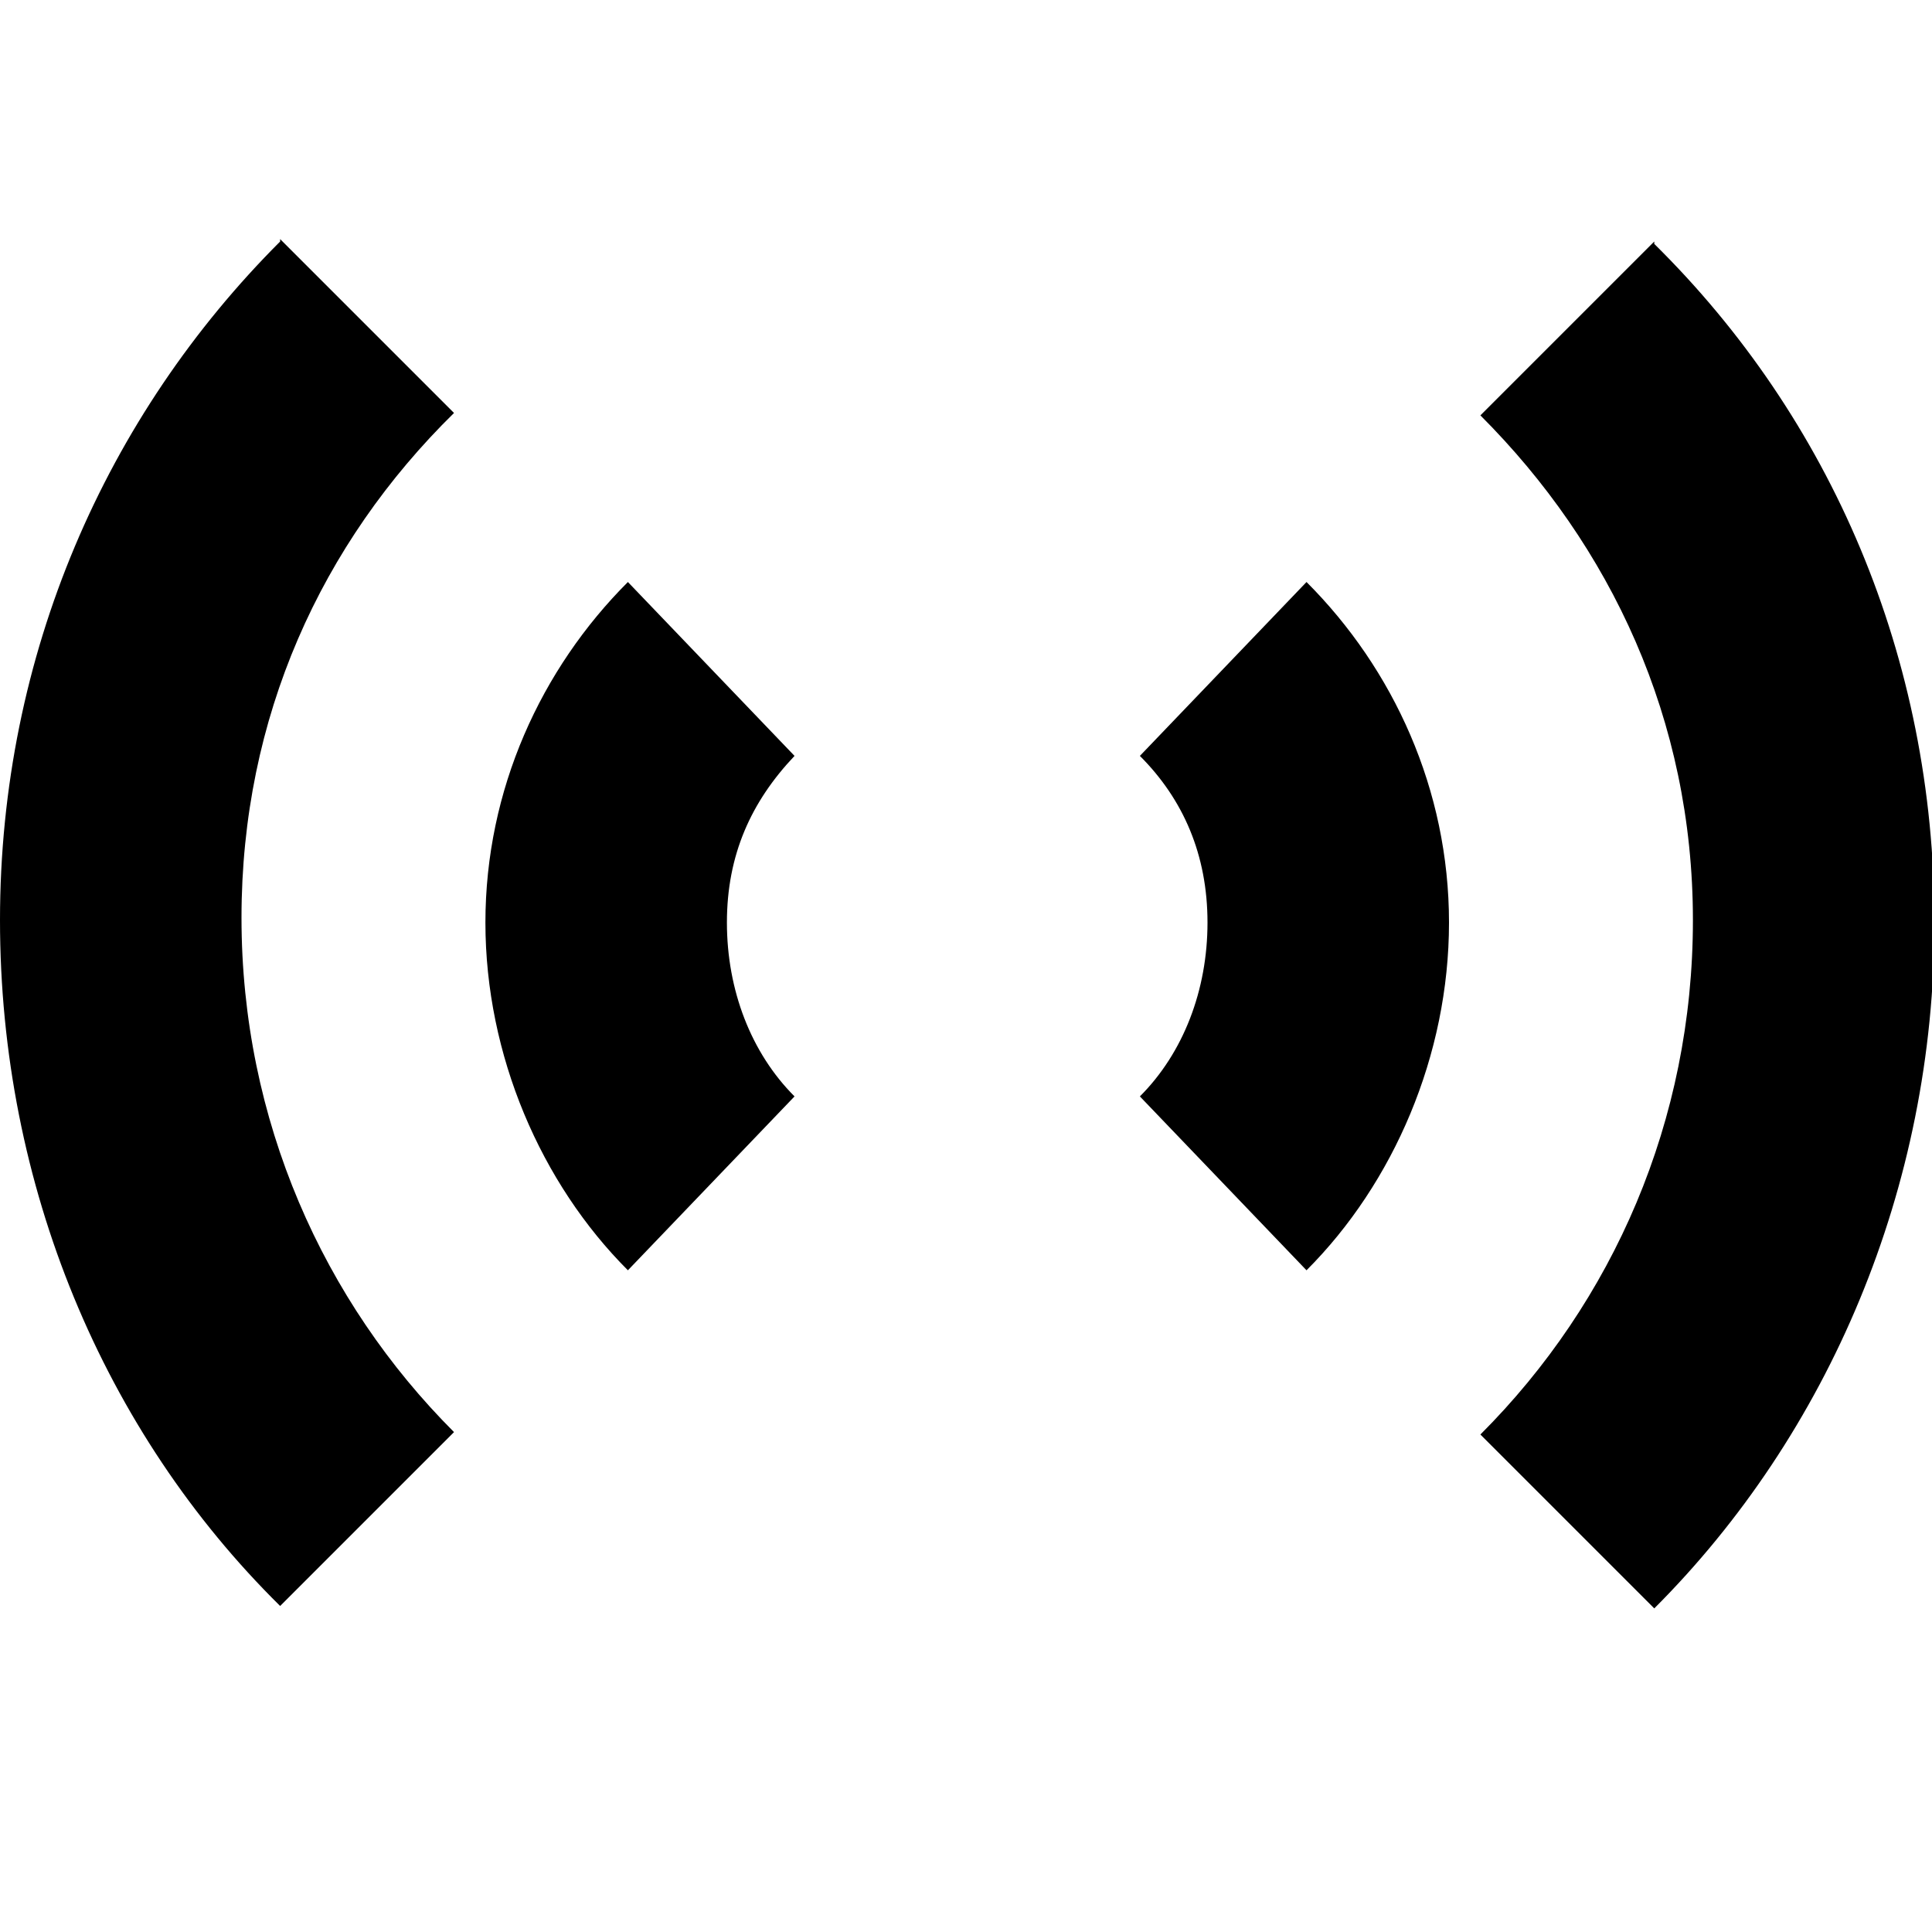
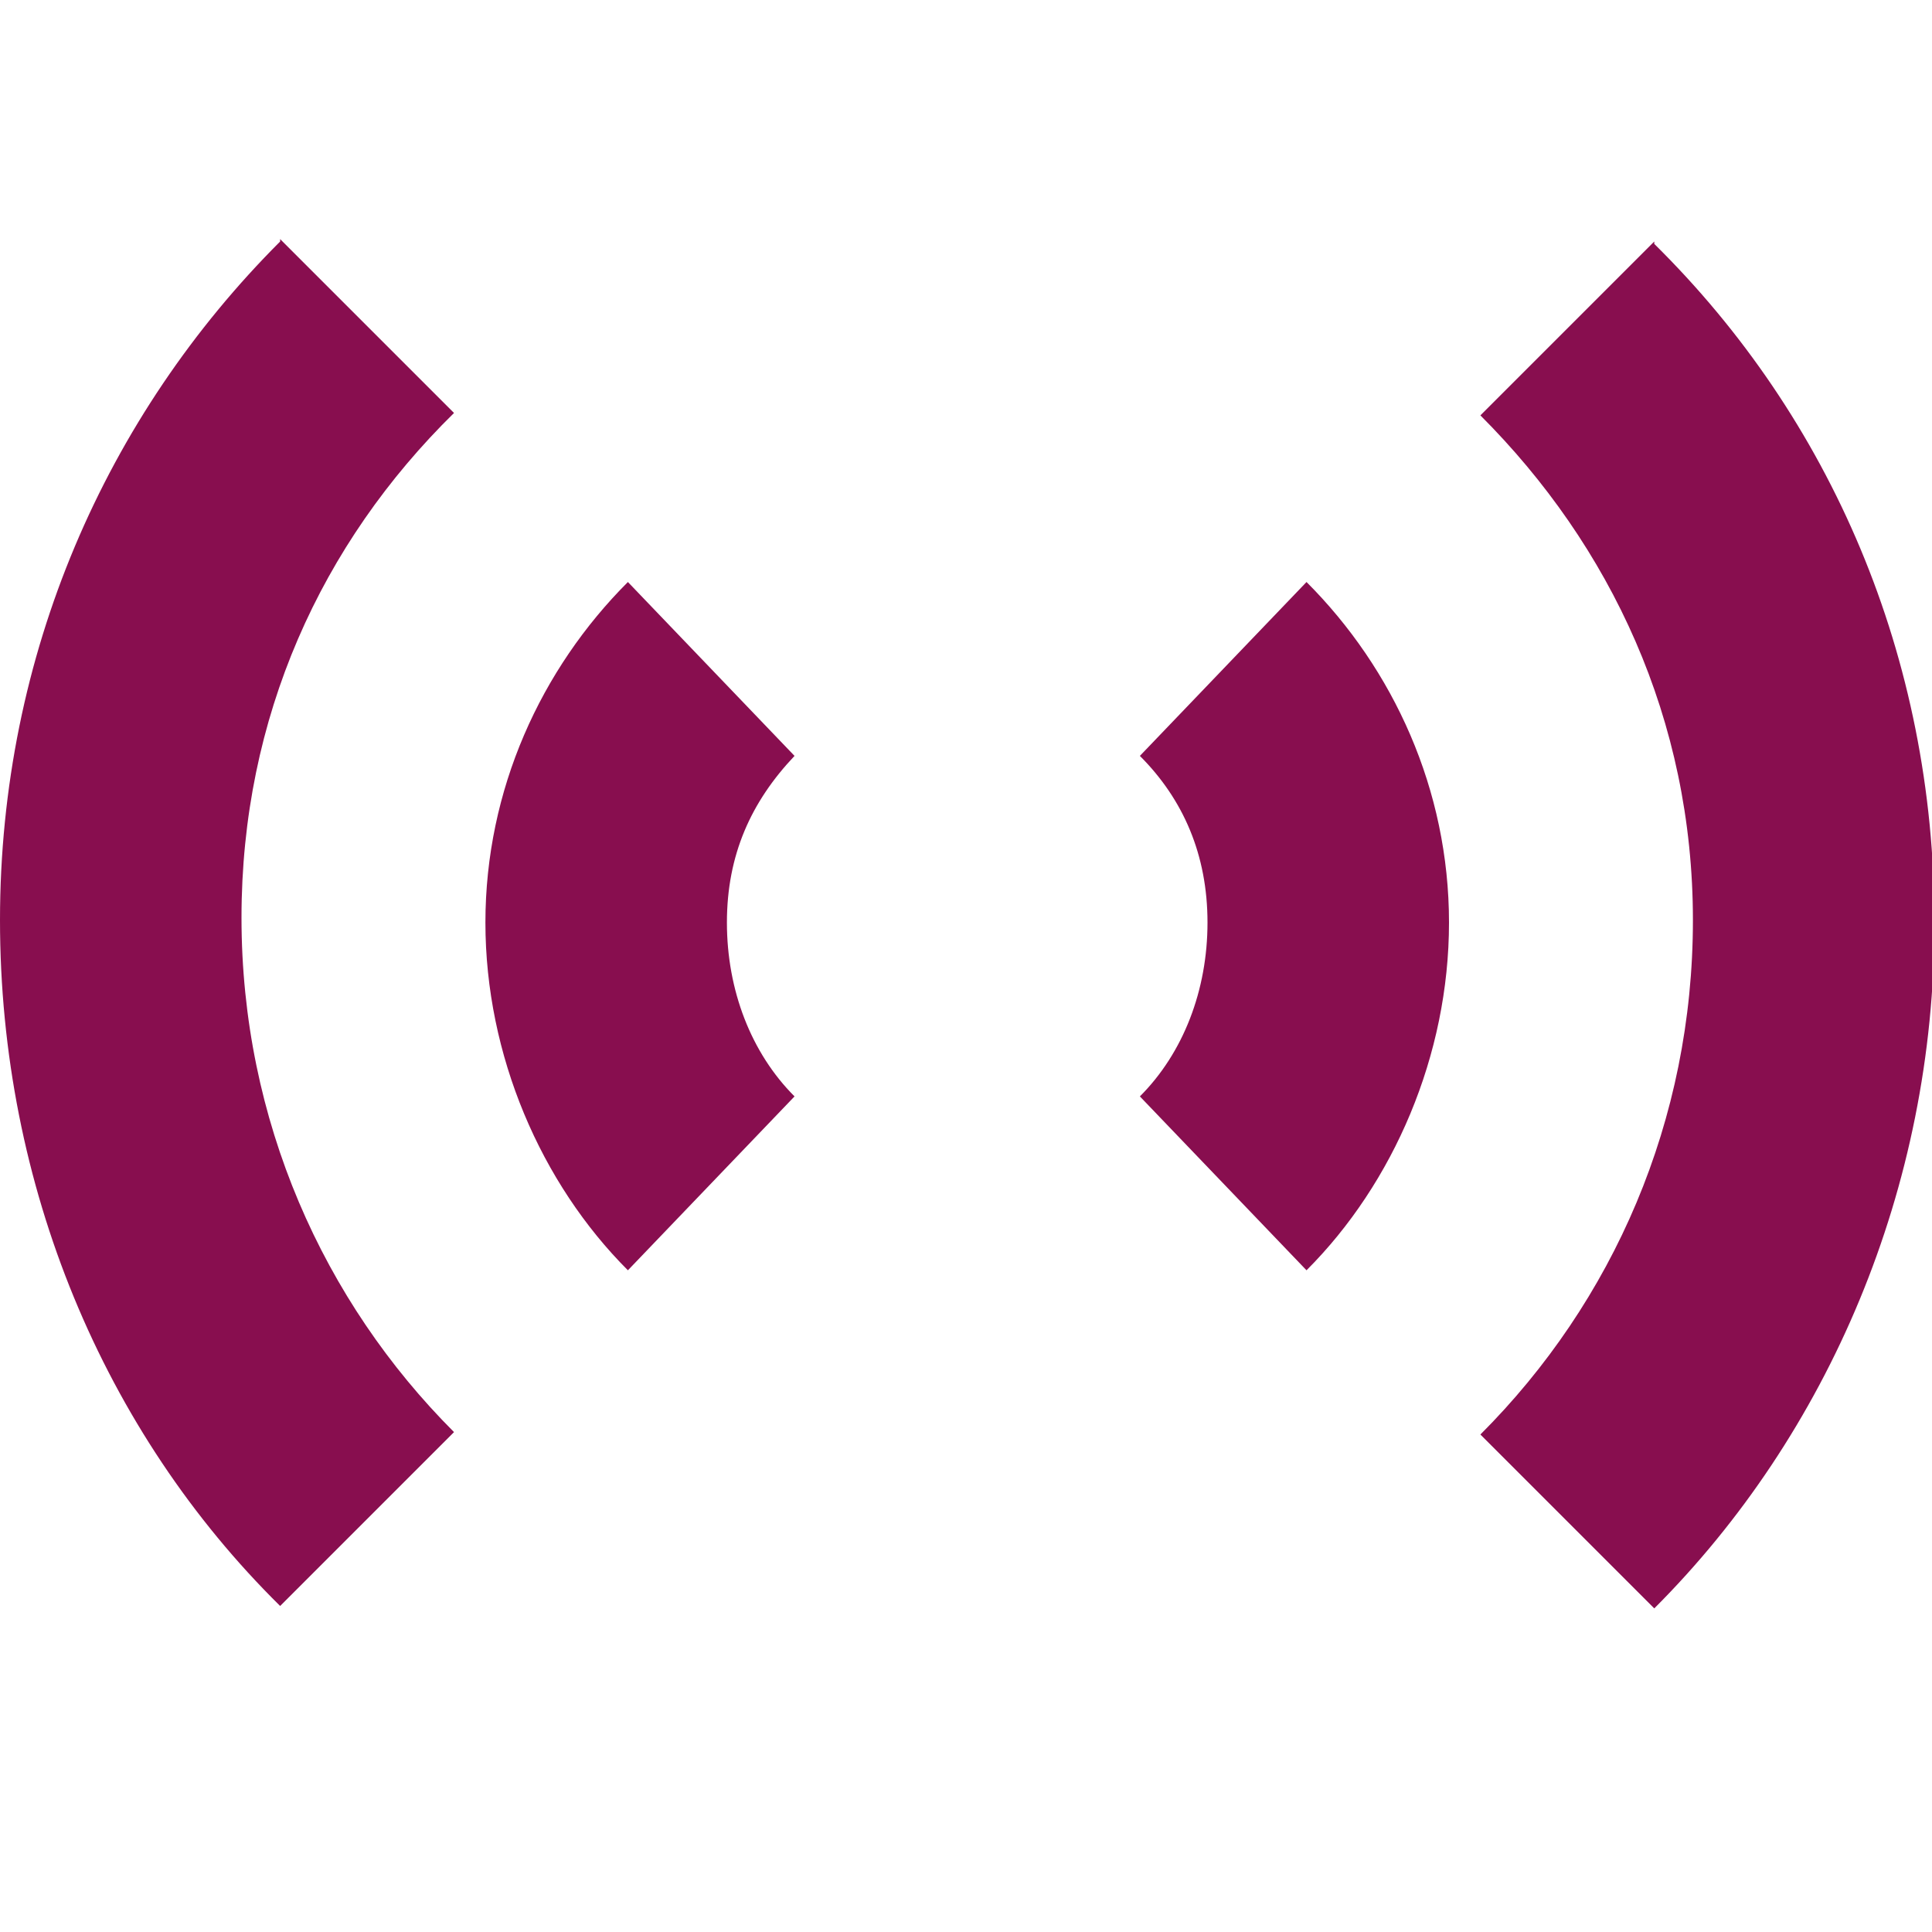
<svg xmlns="http://www.w3.org/2000/svg" width="8" height="8" viewBox="0 0 8 8">
-   <path d="M1.16 0c-.72.72-1.16 1.71-1.16 2.81s.43 2.12 1.16 2.84l.72-.72c-.54-.54-.88-1.29-.88-2.13 0-.83.33-1.55.88-2.09l-.72-.72zm5.69 0l-.72.72c.54.54.88 1.26.88 2.09 0 .83-.33 1.58-.88 2.13l.72.72c.72-.72 1.16-1.74 1.16-2.84 0-1.1-.43-2.09-1.16-2.81zm-4.25 1.41c-.36.36-.59.86-.59 1.41 0 .55.23 1.08.59 1.44l.69-.72c-.18-.18-.28-.44-.28-.72 0-.28.1-.5.28-.69l-.69-.72zm2.81 0l-.69.72c.18.18.28.41.28.69 0 .28-.1.54-.28.72l.69.72c.36-.36.59-.89.59-1.44 0-.55-.23-1.05-.59-1.41z" transform="translate(0 1)" />
+   <path d="M1.16 0c-.72.72-1.16 1.71-1.16 2.81s.43 2.12 1.16 2.84l.72-.72c-.54-.54-.88-1.29-.88-2.13 0-.83.33-1.55.88-2.09l-.72-.72zm5.69 0l-.72.72c.54.54.88 1.26.88 2.09 0 .83-.33 1.58-.88 2.13l.72.72c.72-.72 1.16-1.74 1.16-2.84 0-1.1-.43-2.09-1.16-2.81zm-4.25 1.41c-.36.36-.59.86-.59 1.41 0 .55.23 1.08.59 1.44l.69-.72c-.18-.18-.28-.44-.28-.72 0-.28.1-.5.28-.69l-.69-.72zm2.81 0l-.69.72c.18.18.28.41.28.69 0 .28-.1.54-.28.72l.69.72c.36-.36.59-.89.59-1.44 0-.55-.23-1.05-.59-1.41z" transform="translate(0 1)" fill="#880E4F" />
</svg>
